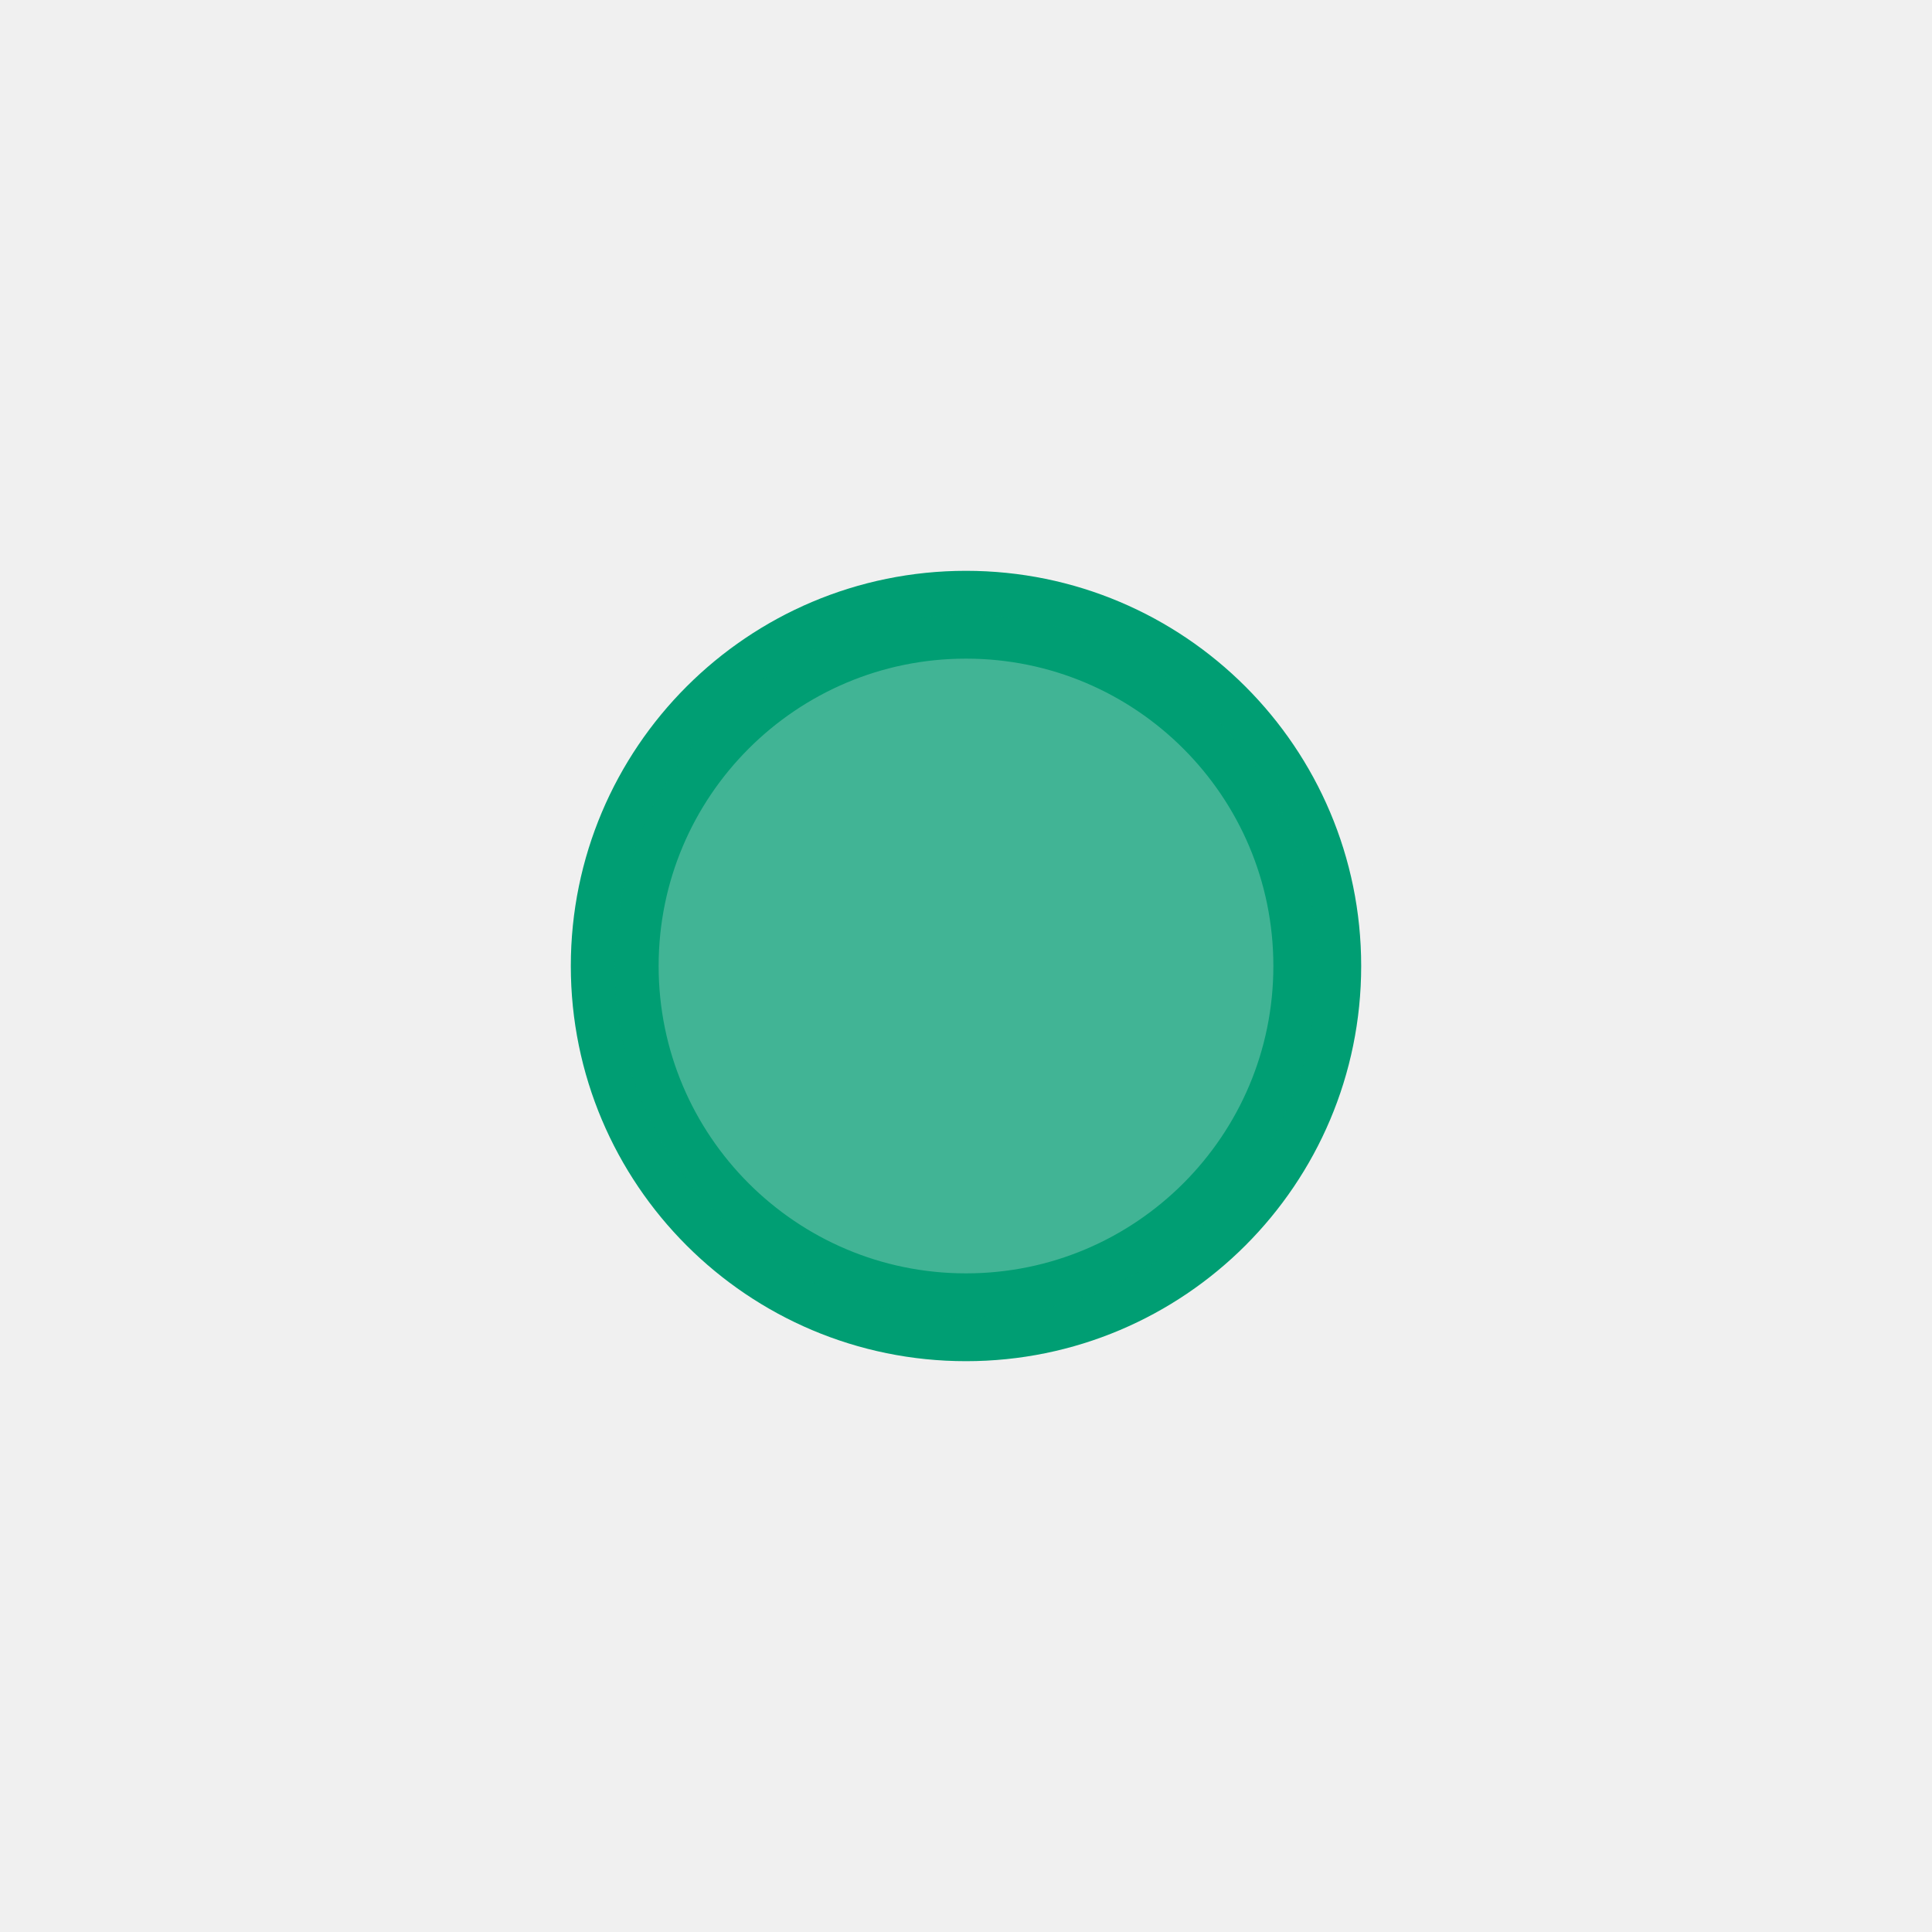
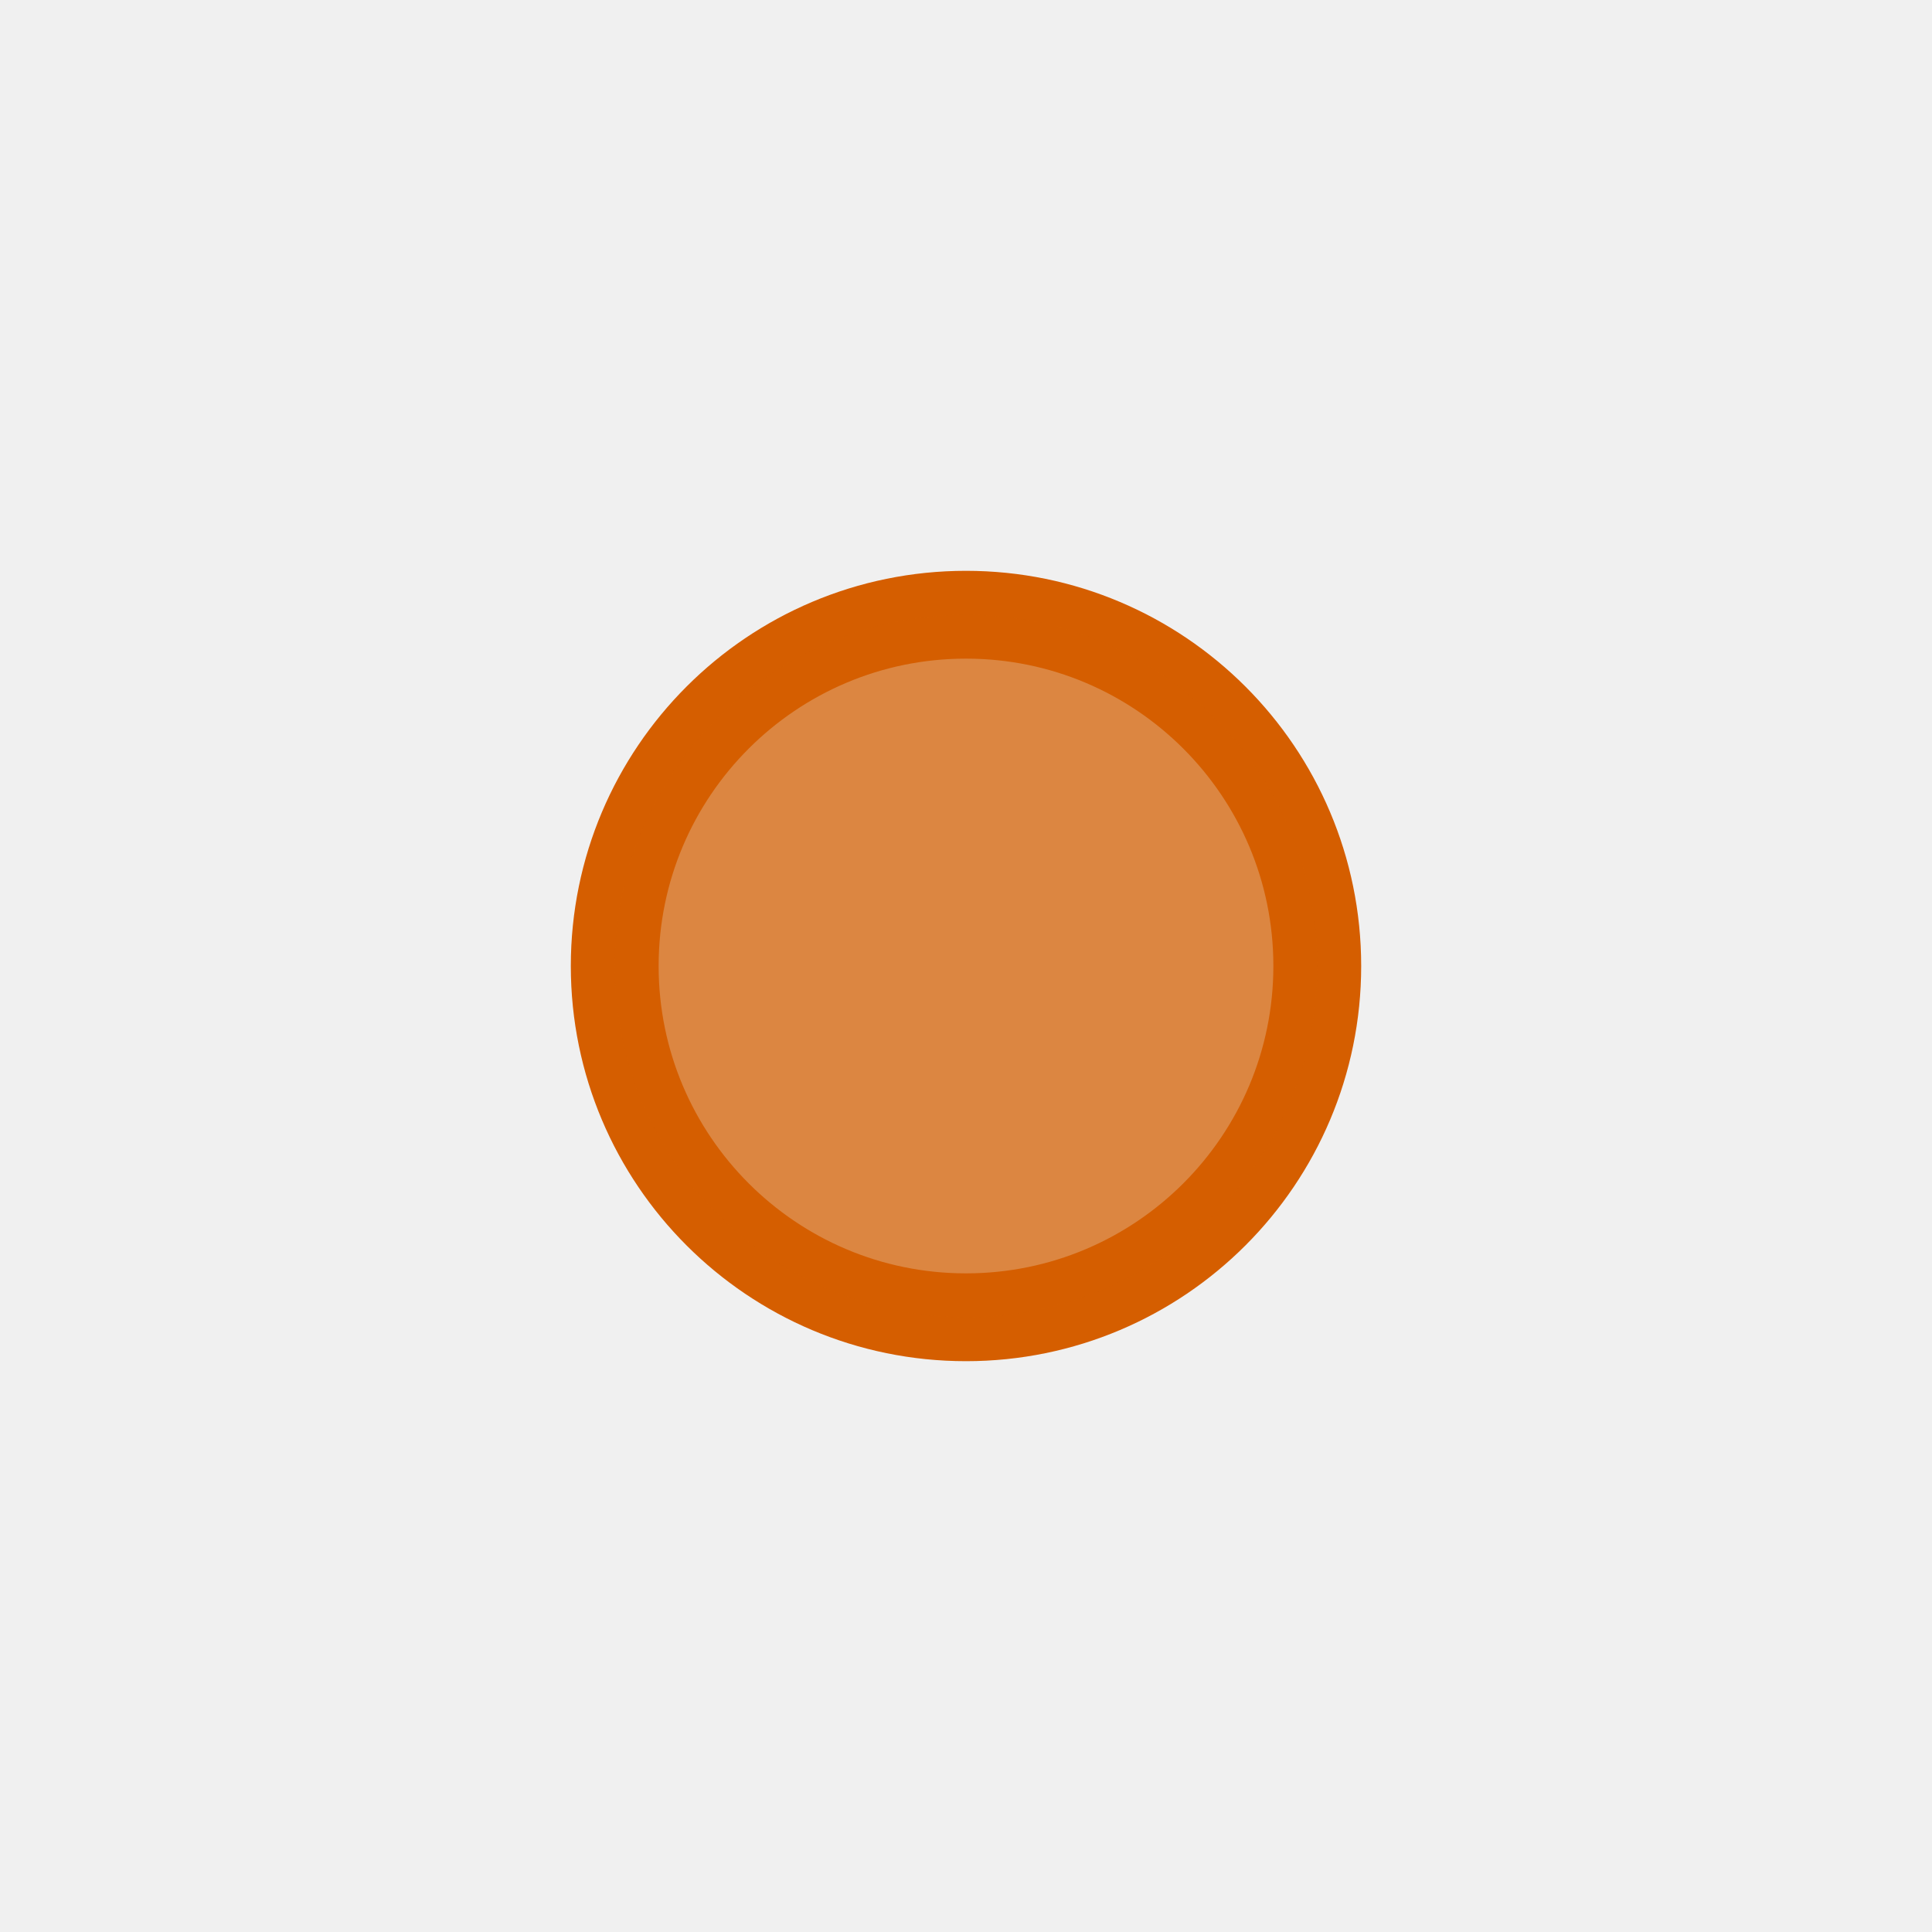
<svg xmlns="http://www.w3.org/2000/svg" viewBox="0 0 44.0 44.0" role="img" font-family="Helvetica, Arial, sans-serif">
  <style>
            .bar {
                stroke: #fff;
                stroke-width: 2;
                rx: 4;
            }
            .lbl {
                fill: #fff;
                font-size: 13px;
                font-weight: 600;
            }
            .sub {
                fill: #fff;
                font-size: 11px;
                opacity: .92;
            }
            .dim {
                fill: #333;
                font-size: 12px;
            }
            .wht {
                fill: #fff;
                font-size: 10px;
                paint-order: stroke;
                stroke: rgba(0, 0, 0, .45);
                stroke-width: 3px;
                stroke-linejoin: round;
            }
            .muted {
                fill: #666;
                font-size: 11px;
            }
            .pulse {
                animation: breathe 2.2s ease-in-out infinite;
            }
            .slow {
                animation-duration: 3.4s;
            }
            @keyframes breathe {
                0%, 100% { opacity: .95; }
                50% { opacity: .62; }
            }
            .halo {
                transform-box: fill-box;
                transform-origin: center;
                animation: halo 2.2s ease-out infinite;
            }
            @keyframes halo {
                0% { opacity: .75; transform: scale(1); }
                100% { opacity: 0; transform: scale(2.4); }
            }
            .card {
                opacity: 0;
                animation: whisk ease-in-out infinite;
                animation-iteration-count: infinite;
            }
            .deck .card#r0 {
                opacity: 1;
            }
            @keyframes whisk {
                0% { opacity: 0; transform: translateX(60px); }
                3% { opacity: 1; transform: translateX(0); }
                10% { opacity: 1; transform: translateX(0); }
                13% { opacity: 0; transform: translateX(-60px); }
                100% { opacity: 0; transform: translateX(-60px); }
            }
            @media (prefers-reduced-motion: reduce) {
                .pulse, .halo, .card { animation: none; }
            }
        </style>
-   <circle cx="22.0" cy="22.0" r="8.0" fill="none " stroke="#009E73" stroke-width="2" class="halo" />
-   <circle cx="22.0" cy="22.0" r="8.0" fill="#009E73" opacity="0.73" />
+   <circle cx="22.0" cy="22.0" r="8.0" fill="none " stroke="#D55E00" stroke-width="2" class="halo" />
+   <circle cx="22.0" cy="22.0" r="8.0" fill="#D55E00" opacity="0.73" />
</svg>
